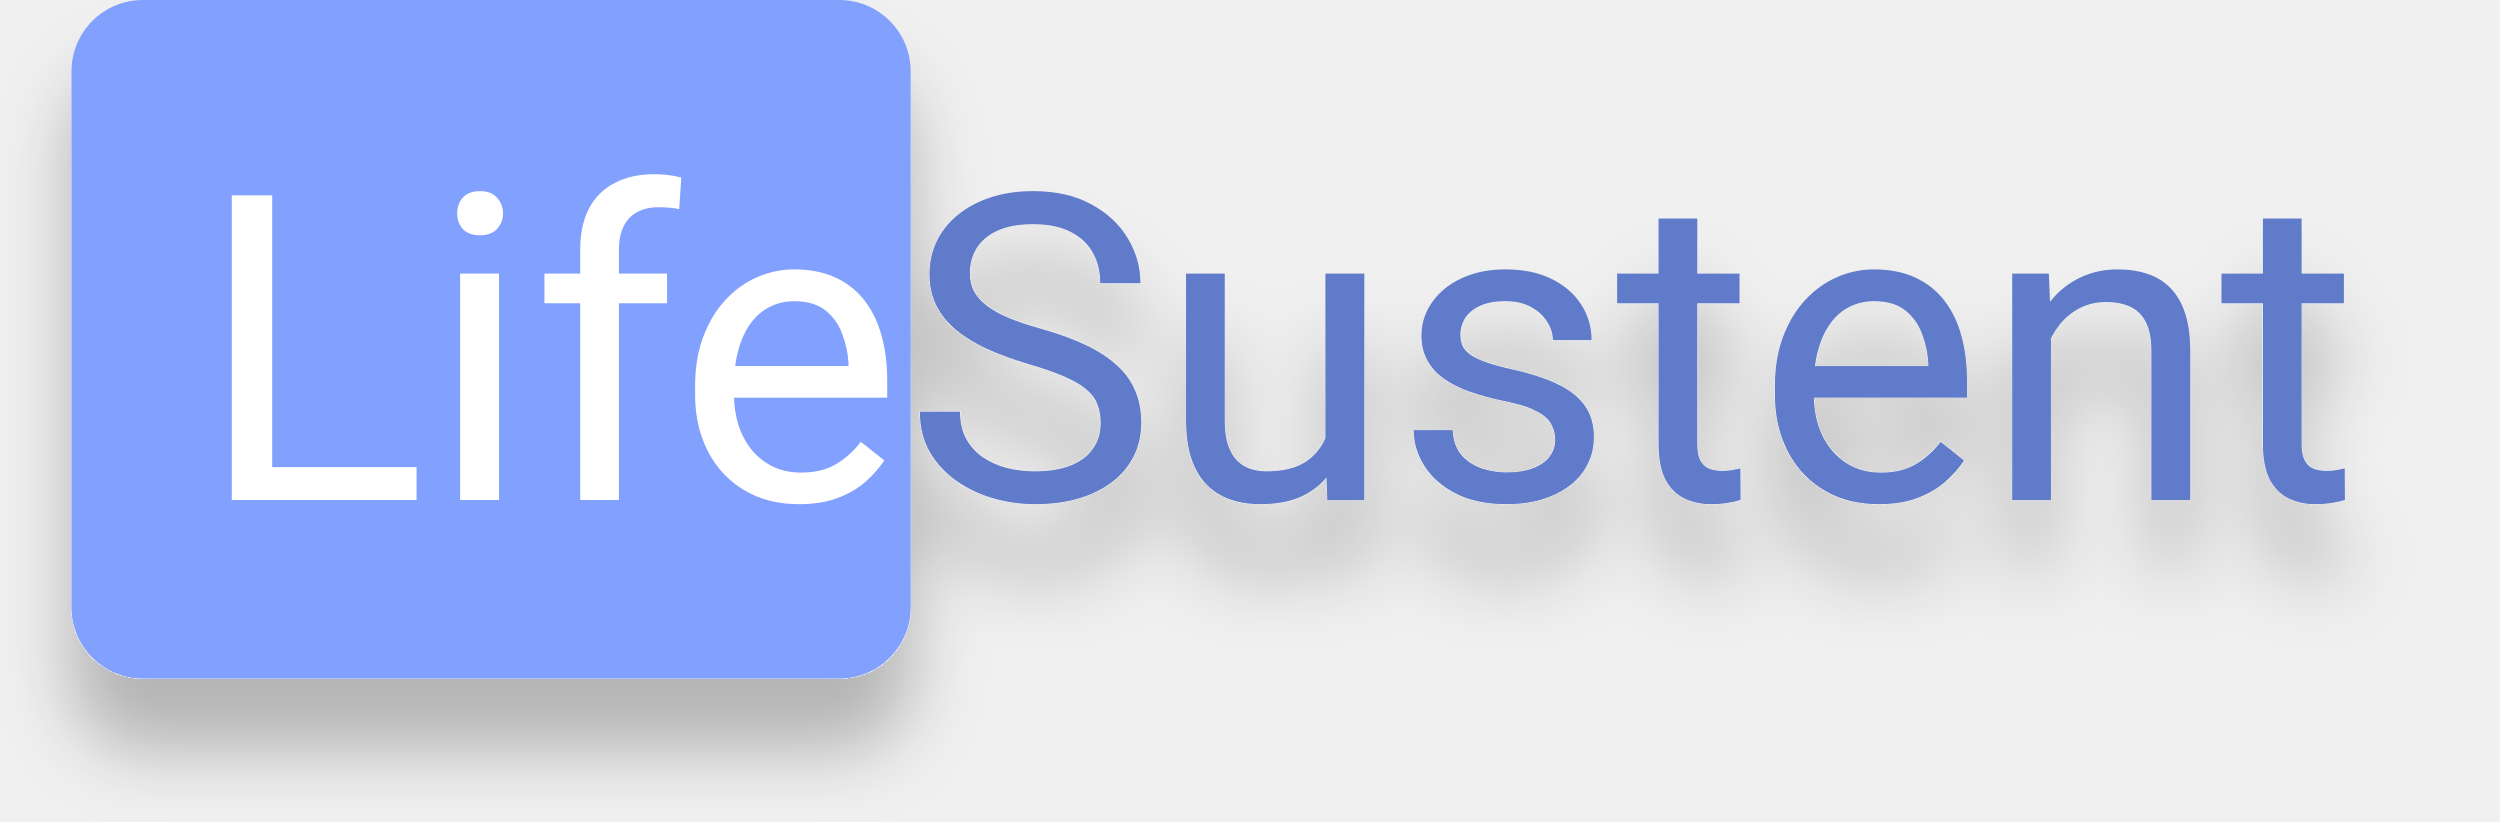
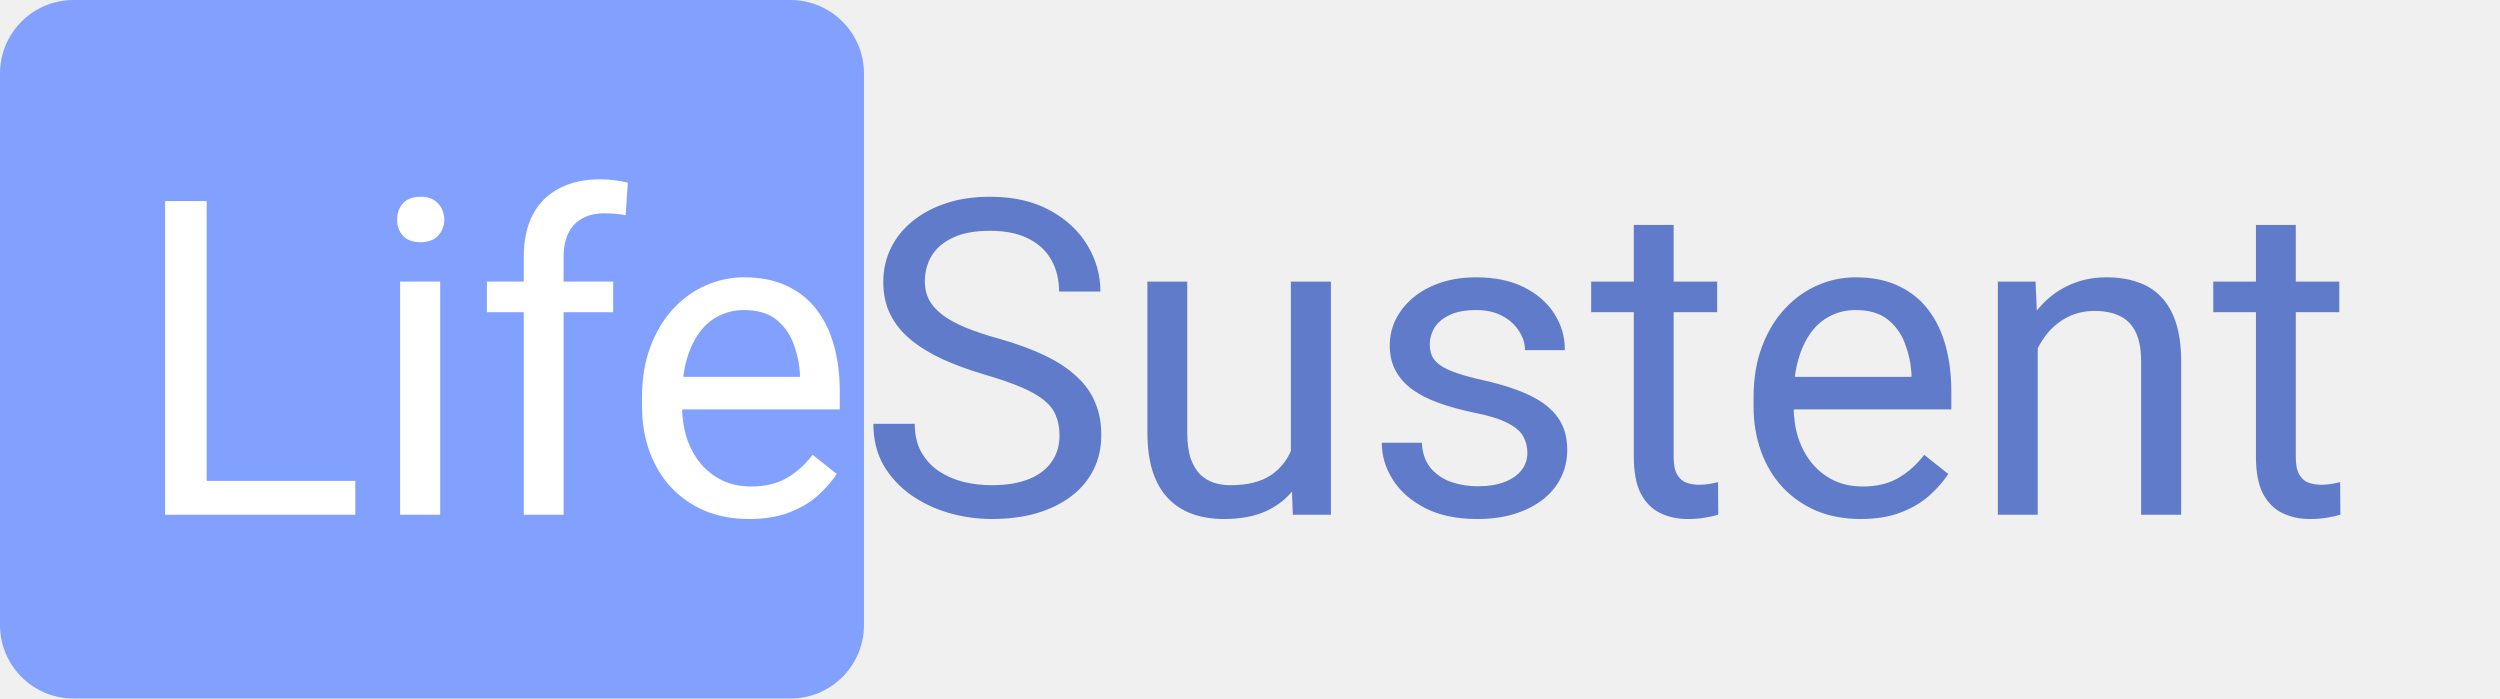
- <svg xmlns="http://www.w3.org/2000/svg" width="140" height="46" viewBox="0 0 140 46" fill="none">
-   <g filter="url(#filter0_d_37_32)">
-     <path d="M4 4C4 1.791 5.791 0 8 0H47C49.209 0 51 1.791 51 4V34C51 36.209 49.209 38 47 38H8C5.791 38 4 36.209 4 34V4Z" fill="#82A1FF" />
-     <path d="M23.328 26.16V28H14.797V26.16H23.328ZM15.242 10.938V28H12.98V10.938H15.242ZM27.945 15.32V28H25.766V15.32H27.945ZM25.602 11.957C25.602 11.605 25.707 11.309 25.918 11.066C26.137 10.824 26.457 10.703 26.879 10.703C27.293 10.703 27.609 10.824 27.828 11.066C28.055 11.309 28.168 11.605 28.168 11.957C28.168 12.293 28.055 12.582 27.828 12.824C27.609 13.059 27.293 13.176 26.879 13.176C26.457 13.176 26.137 13.059 25.918 12.824C25.707 12.582 25.602 12.293 25.602 11.957ZM34.66 28H32.492V13.984C32.492 13.07 32.656 12.301 32.984 11.676C33.32 11.043 33.801 10.566 34.426 10.246C35.051 9.918 35.793 9.754 36.652 9.754C36.902 9.754 37.152 9.77 37.402 9.801C37.66 9.832 37.91 9.879 38.152 9.941L38.035 11.711C37.871 11.672 37.684 11.645 37.473 11.629C37.27 11.613 37.066 11.605 36.863 11.605C36.402 11.605 36.004 11.699 35.668 11.887C35.34 12.066 35.09 12.332 34.918 12.684C34.746 13.035 34.66 13.469 34.66 13.984V28ZM37.355 15.32V16.984H30.488V15.32H37.355ZM44.75 28.234C43.867 28.234 43.066 28.086 42.348 27.789C41.637 27.484 41.023 27.059 40.508 26.512C40 25.965 39.609 25.316 39.336 24.566C39.062 23.816 38.926 22.996 38.926 22.105V21.613C38.926 20.582 39.078 19.664 39.383 18.859C39.688 18.047 40.102 17.359 40.625 16.797C41.148 16.234 41.742 15.809 42.406 15.52C43.07 15.23 43.758 15.086 44.469 15.086C45.375 15.086 46.156 15.242 46.812 15.555C47.477 15.867 48.02 16.305 48.441 16.867C48.863 17.422 49.176 18.078 49.379 18.836C49.582 19.586 49.684 20.406 49.684 21.297V22.27H40.215V20.5H47.516V20.336C47.484 19.773 47.367 19.227 47.164 18.695C46.969 18.164 46.656 17.727 46.227 17.383C45.797 17.039 45.211 16.867 44.469 16.867C43.977 16.867 43.523 16.973 43.109 17.184C42.695 17.387 42.34 17.691 42.043 18.098C41.746 18.504 41.516 19 41.352 19.586C41.188 20.172 41.105 20.848 41.105 21.613V22.105C41.105 22.707 41.188 23.273 41.352 23.805C41.523 24.328 41.77 24.789 42.09 25.188C42.418 25.586 42.812 25.898 43.273 26.125C43.742 26.352 44.273 26.465 44.867 26.465C45.633 26.465 46.281 26.309 46.812 25.996C47.344 25.684 47.809 25.266 48.207 24.742L49.52 25.785C49.246 26.199 48.898 26.594 48.477 26.969C48.055 27.344 47.535 27.648 46.918 27.883C46.309 28.117 45.586 28.234 44.75 28.234Z" fill="white" />
-     <path d="M61.637 23.688C61.637 23.289 61.574 22.938 61.449 22.633C61.332 22.32 61.121 22.039 60.816 21.789C60.52 21.539 60.105 21.301 59.574 21.074C59.051 20.848 58.387 20.617 57.582 20.383C56.738 20.133 55.977 19.855 55.297 19.551C54.617 19.238 54.035 18.883 53.551 18.484C53.066 18.086 52.695 17.629 52.438 17.113C52.18 16.598 52.051 16.008 52.051 15.344C52.051 14.68 52.188 14.066 52.461 13.504C52.734 12.941 53.125 12.453 53.633 12.039C54.148 11.617 54.762 11.289 55.473 11.055C56.184 10.82 56.977 10.703 57.852 10.703C59.133 10.703 60.219 10.949 61.109 11.441C62.008 11.926 62.691 12.562 63.16 13.352C63.629 14.133 63.863 14.969 63.863 15.859H61.613C61.613 15.219 61.477 14.652 61.203 14.16C60.93 13.66 60.516 13.27 59.961 12.988C59.406 12.699 58.703 12.555 57.852 12.555C57.047 12.555 56.383 12.676 55.859 12.918C55.336 13.16 54.945 13.488 54.688 13.902C54.438 14.316 54.312 14.789 54.312 15.32C54.312 15.68 54.387 16.008 54.535 16.305C54.691 16.594 54.93 16.863 55.25 17.113C55.578 17.363 55.992 17.594 56.492 17.805C57 18.016 57.605 18.219 58.309 18.414C59.277 18.688 60.113 18.992 60.816 19.328C61.52 19.664 62.098 20.043 62.551 20.465C63.012 20.879 63.352 21.352 63.57 21.883C63.797 22.406 63.91 23 63.91 23.664C63.91 24.359 63.77 24.988 63.488 25.551C63.207 26.113 62.805 26.594 62.281 26.992C61.758 27.391 61.129 27.699 60.395 27.918C59.668 28.129 58.855 28.234 57.957 28.234C57.168 28.234 56.391 28.125 55.625 27.906C54.867 27.688 54.176 27.359 53.551 26.922C52.934 26.484 52.438 25.945 52.062 25.305C51.695 24.656 51.512 23.906 51.512 23.055H53.762C53.762 23.641 53.875 24.145 54.102 24.566C54.328 24.98 54.637 25.324 55.027 25.598C55.426 25.871 55.875 26.074 56.375 26.207C56.883 26.332 57.41 26.395 57.957 26.395C58.746 26.395 59.414 26.285 59.961 26.066C60.508 25.848 60.922 25.535 61.203 25.129C61.492 24.723 61.637 24.242 61.637 23.688ZM74.223 25.07V15.32H76.402V28H74.328L74.223 25.07ZM74.633 22.398L75.535 22.375C75.535 23.219 75.445 24 75.266 24.719C75.094 25.43 74.812 26.047 74.422 26.57C74.031 27.094 73.519 27.504 72.887 27.801C72.254 28.09 71.484 28.234 70.578 28.234C69.961 28.234 69.394 28.145 68.879 27.965C68.371 27.785 67.934 27.508 67.566 27.133C67.199 26.758 66.914 26.27 66.711 25.668C66.516 25.066 66.418 24.344 66.418 23.5V15.32H68.586V23.523C68.586 24.094 68.648 24.566 68.773 24.941C68.906 25.309 69.082 25.602 69.301 25.82C69.527 26.031 69.777 26.18 70.051 26.266C70.332 26.352 70.621 26.395 70.918 26.395C71.84 26.395 72.57 26.219 73.109 25.867C73.648 25.508 74.035 25.027 74.269 24.426C74.512 23.816 74.633 23.141 74.633 22.398ZM87.09 24.637C87.09 24.324 87.019 24.035 86.879 23.77C86.746 23.496 86.469 23.25 86.047 23.031C85.633 22.805 85.008 22.609 84.172 22.445C83.469 22.297 82.832 22.121 82.262 21.918C81.699 21.715 81.219 21.469 80.82 21.18C80.43 20.891 80.129 20.551 79.918 20.16C79.707 19.77 79.602 19.312 79.602 18.789C79.602 18.289 79.711 17.816 79.93 17.371C80.156 16.926 80.473 16.531 80.879 16.188C81.293 15.844 81.789 15.574 82.367 15.379C82.945 15.184 83.59 15.086 84.301 15.086C85.316 15.086 86.184 15.266 86.902 15.625C87.621 15.984 88.172 16.465 88.555 17.066C88.938 17.66 89.129 18.32 89.129 19.047H86.961C86.961 18.695 86.856 18.355 86.644 18.027C86.441 17.691 86.141 17.414 85.742 17.195C85.352 16.977 84.871 16.867 84.301 16.867C83.699 16.867 83.211 16.961 82.836 17.148C82.469 17.328 82.199 17.559 82.027 17.84C81.863 18.121 81.781 18.418 81.781 18.73C81.781 18.965 81.82 19.176 81.898 19.363C81.984 19.543 82.133 19.711 82.344 19.867C82.555 20.016 82.852 20.156 83.234 20.289C83.617 20.422 84.106 20.555 84.699 20.688C85.738 20.922 86.594 21.203 87.266 21.531C87.938 21.859 88.438 22.262 88.766 22.738C89.094 23.215 89.258 23.793 89.258 24.473C89.258 25.027 89.141 25.535 88.906 25.996C88.68 26.457 88.348 26.855 87.91 27.191C87.481 27.52 86.965 27.777 86.363 27.965C85.769 28.145 85.102 28.234 84.359 28.234C83.242 28.234 82.297 28.035 81.523 27.637C80.75 27.238 80.164 26.723 79.766 26.09C79.367 25.457 79.168 24.789 79.168 24.086H81.348C81.379 24.68 81.551 25.152 81.863 25.504C82.176 25.848 82.559 26.094 83.012 26.242C83.465 26.383 83.914 26.453 84.359 26.453C84.953 26.453 85.449 26.375 85.848 26.219C86.254 26.062 86.562 25.848 86.773 25.574C86.984 25.301 87.09 24.988 87.09 24.637ZM97.414 15.32V16.984H90.559V15.32H97.414ZM92.879 12.238H95.047V24.859C95.047 25.289 95.113 25.613 95.246 25.832C95.379 26.051 95.551 26.195 95.762 26.266C95.973 26.336 96.199 26.371 96.441 26.371C96.621 26.371 96.809 26.355 97.004 26.324C97.207 26.285 97.359 26.254 97.461 26.23L97.473 28C97.301 28.055 97.074 28.105 96.793 28.152C96.519 28.207 96.188 28.234 95.797 28.234C95.266 28.234 94.777 28.129 94.332 27.918C93.887 27.707 93.531 27.355 93.266 26.863C93.008 26.363 92.879 25.691 92.879 24.848V12.238ZM105.219 28.234C104.336 28.234 103.535 28.086 102.816 27.789C102.105 27.484 101.492 27.059 100.977 26.512C100.469 25.965 100.078 25.316 99.805 24.566C99.531 23.816 99.394 22.996 99.394 22.105V21.613C99.394 20.582 99.547 19.664 99.852 18.859C100.156 18.047 100.57 17.359 101.094 16.797C101.617 16.234 102.211 15.809 102.875 15.52C103.539 15.23 104.227 15.086 104.938 15.086C105.844 15.086 106.625 15.242 107.281 15.555C107.945 15.867 108.488 16.305 108.91 16.867C109.332 17.422 109.645 18.078 109.848 18.836C110.051 19.586 110.152 20.406 110.152 21.297V22.27H100.684V20.5H107.984V20.336C107.953 19.773 107.836 19.227 107.633 18.695C107.438 18.164 107.125 17.727 106.695 17.383C106.266 17.039 105.68 16.867 104.938 16.867C104.445 16.867 103.992 16.973 103.578 17.184C103.164 17.387 102.809 17.691 102.512 18.098C102.215 18.504 101.984 19 101.82 19.586C101.656 20.172 101.574 20.848 101.574 21.613V22.105C101.574 22.707 101.656 23.273 101.82 23.805C101.992 24.328 102.238 24.789 102.559 25.188C102.887 25.586 103.281 25.898 103.742 26.125C104.211 26.352 104.742 26.465 105.336 26.465C106.102 26.465 106.75 26.309 107.281 25.996C107.812 25.684 108.277 25.266 108.676 24.742L109.988 25.785C109.715 26.199 109.367 26.594 108.945 26.969C108.523 27.344 108.004 27.648 107.387 27.883C106.777 28.117 106.055 28.234 105.219 28.234ZM114.852 18.027V28H112.684V15.32H114.734L114.852 18.027ZM114.336 21.18L113.434 21.145C113.441 20.277 113.57 19.477 113.82 18.742C114.07 18 114.422 17.355 114.875 16.809C115.328 16.262 115.867 15.84 116.492 15.543C117.125 15.238 117.824 15.086 118.59 15.086C119.215 15.086 119.777 15.172 120.277 15.344C120.777 15.508 121.203 15.773 121.555 16.141C121.914 16.508 122.188 16.984 122.375 17.57C122.562 18.148 122.656 18.855 122.656 19.691V28H120.477V19.668C120.477 19.004 120.379 18.473 120.184 18.074C119.988 17.668 119.703 17.375 119.328 17.195C118.953 17.008 118.492 16.914 117.945 16.914C117.406 16.914 116.914 17.027 116.469 17.254C116.031 17.48 115.652 17.793 115.332 18.191C115.02 18.59 114.773 19.047 114.594 19.562C114.422 20.07 114.336 20.609 114.336 21.18ZM131.258 15.32V16.984H124.402V15.32H131.258ZM126.723 12.238H128.891V24.859C128.891 25.289 128.957 25.613 129.09 25.832C129.223 26.051 129.395 26.195 129.605 26.266C129.816 26.336 130.043 26.371 130.285 26.371C130.465 26.371 130.652 26.355 130.848 26.324C131.051 26.285 131.203 26.254 131.305 26.23L131.316 28C131.145 28.055 130.918 28.105 130.637 28.152C130.363 28.207 130.031 28.234 129.641 28.234C129.109 28.234 128.621 28.129 128.176 27.918C127.73 27.707 127.375 27.355 127.109 26.863C126.852 26.363 126.723 25.691 126.723 24.848V12.238Z" fill="#607BC9" />
-   </g>
-   <defs>
-     <filter id="filter0_d_37_32" x="0" y="0" width="144" height="46" filterUnits="userSpaceOnUse" color-interpolation-filters="sRGB">
-       <feFlood flood-opacity="0" result="BackgroundImageFix" />
-       <feColorMatrix in="SourceAlpha" type="matrix" values="0 0 0 0 0 0 0 0 0 0 0 0 0 0 0 0 0 0 127 0" result="hardAlpha" />
-       <feOffset dy="4" />
-       <feGaussianBlur stdDeviation="2" />
-       <feComposite in2="hardAlpha" operator="out" />
-       <feColorMatrix type="matrix" values="0 0 0 0 0 0 0 0 0 0 0 0 0 0 0 0 0 0 0.25 0" />
-       <feBlend mode="normal" in2="BackgroundImageFix" result="effect1_dropShadow_37_32" />
-       <feBlend mode="normal" in="SourceGraphic" in2="effect1_dropShadow_37_32" result="shape" />
-     </filter>
-   </defs>
+ <svg xmlns="http://www.w3.org/2000/svg" width="136" height="38" viewBox="0 0 136 38" fill="none">
+   <path d="M0 4C0 1.791 1.791 0 4 0H43C45.209 0 47 1.791 47 4V34C47 36.209 45.209 38 43 38H4C1.791 38 0 36.209 0 34V4Z" fill="#82A1FF" />
+   <path d="M19.328 26.16V28H10.797V26.16H19.328ZM11.242 10.938V28H8.98V10.938H11.242ZM23.945 15.32V28H21.766V15.32H23.945ZM21.602 11.957C21.602 11.605 21.707 11.309 21.918 11.066C22.137 10.824 22.457 10.703 22.879 10.703C23.293 10.703 23.609 10.824 23.828 11.066C24.055 11.309 24.168 11.605 24.168 11.957C24.168 12.293 24.055 12.582 23.828 12.824C23.609 13.059 23.293 13.176 22.879 13.176C22.457 13.176 22.137 13.059 21.918 12.824C21.707 12.582 21.602 12.293 21.602 11.957ZM30.66 28H28.492V13.984C28.492 13.07 28.656 12.301 28.984 11.676C29.32 11.043 29.801 10.566 30.426 10.246C31.051 9.918 31.793 9.754 32.652 9.754C32.902 9.754 33.152 9.77 33.402 9.801C33.66 9.832 33.91 9.879 34.152 9.941L34.035 11.711C33.871 11.672 33.684 11.645 33.473 11.629C33.27 11.613 33.066 11.605 32.863 11.605C32.402 11.605 32.004 11.699 31.668 11.887C31.34 12.066 31.09 12.332 30.918 12.684C30.746 13.035 30.66 13.469 30.66 13.984V28ZM33.355 15.32V16.984H26.488V15.32H33.355ZM40.75 28.234C39.867 28.234 39.066 28.086 38.348 27.789C37.637 27.484 37.023 27.059 36.508 26.512C36 25.965 35.609 25.316 35.336 24.566C35.062 23.816 34.926 22.996 34.926 22.105V21.613C34.926 20.582 35.078 19.664 35.383 18.859C35.688 18.047 36.102 17.359 36.625 16.797C37.148 16.234 37.742 15.809 38.406 15.52C39.07 15.23 39.758 15.086 40.469 15.086C41.375 15.086 42.156 15.242 42.812 15.555C43.477 15.867 44.02 16.305 44.441 16.867C44.863 17.422 45.176 18.078 45.379 18.836C45.582 19.586 45.684 20.406 45.684 21.297V22.27H36.215V20.5H43.516V20.336C43.484 19.773 43.367 19.227 43.164 18.695C42.969 18.164 42.656 17.727 42.227 17.383C41.797 17.039 41.211 16.867 40.469 16.867C39.977 16.867 39.523 16.973 39.109 17.184C38.695 17.387 38.34 17.691 38.043 18.098C37.746 18.504 37.516 19 37.352 19.586C37.188 20.172 37.105 20.848 37.105 21.613V22.105C37.105 22.707 37.188 23.273 37.352 23.805C37.523 24.328 37.77 24.789 38.09 25.188C38.418 25.586 38.812 25.898 39.273 26.125C39.742 26.352 40.273 26.465 40.867 26.465C41.633 26.465 42.281 26.309 42.812 25.996C43.344 25.684 43.809 25.266 44.207 24.742L45.52 25.785C45.246 26.199 44.898 26.594 44.477 26.969C44.055 27.344 43.535 27.648 42.918 27.883C42.309 28.117 41.586 28.234 40.75 28.234Z" fill="white" />
+   <path d="M57.637 23.688C57.637 23.289 57.574 22.938 57.449 22.633C57.332 22.32 57.121 22.039 56.816 21.789C56.52 21.539 56.105 21.301 55.574 21.074C55.051 20.848 54.387 20.617 53.582 20.383C52.738 20.133 51.977 19.855 51.297 19.551C50.617 19.238 50.035 18.883 49.551 18.484C49.066 18.086 48.695 17.629 48.438 17.113C48.18 16.598 48.051 16.008 48.051 15.344C48.051 14.68 48.188 14.066 48.461 13.504C48.734 12.941 49.125 12.453 49.633 12.039C50.148 11.617 50.762 11.289 51.473 11.055C52.184 10.82 52.977 10.703 53.852 10.703C55.133 10.703 56.219 10.949 57.109 11.441C58.008 11.926 58.691 12.562 59.16 13.352C59.629 14.133 59.863 14.969 59.863 15.859H57.613C57.613 15.219 57.477 14.652 57.203 14.16C56.93 13.66 56.516 13.27 55.961 12.988C55.406 12.699 54.703 12.555 53.852 12.555C53.047 12.555 52.383 12.676 51.859 12.918C51.336 13.16 50.945 13.488 50.688 13.902C50.438 14.316 50.312 14.789 50.312 15.32C50.312 15.68 50.387 16.008 50.535 16.305C50.691 16.594 50.93 16.863 51.25 17.113C51.578 17.363 51.992 17.594 52.492 17.805C53 18.016 53.605 18.219 54.309 18.414C55.277 18.688 56.113 18.992 56.816 19.328C57.52 19.664 58.098 20.043 58.551 20.465C59.012 20.879 59.352 21.352 59.57 21.883C59.797 22.406 59.91 23 59.91 23.664C59.91 24.359 59.77 24.988 59.488 25.551C59.207 26.113 58.805 26.594 58.281 26.992C57.758 27.391 57.129 27.699 56.395 27.918C55.668 28.129 54.855 28.234 53.957 28.234C53.168 28.234 52.391 28.125 51.625 27.906C50.867 27.688 50.176 27.359 49.551 26.922C48.934 26.484 48.438 25.945 48.062 25.305C47.695 24.656 47.512 23.906 47.512 23.055H49.762C49.762 23.641 49.875 24.145 50.102 24.566C50.328 24.98 50.637 25.324 51.027 25.598C51.426 25.871 51.875 26.074 52.375 26.207C52.883 26.332 53.41 26.395 53.957 26.395C54.746 26.395 55.414 26.285 55.961 26.066C56.508 25.848 56.922 25.535 57.203 25.129C57.492 24.723 57.637 24.242 57.637 23.688ZM70.223 25.07V15.32H72.402V28H70.328L70.223 25.07ZM70.633 22.398L71.535 22.375C71.535 23.219 71.445 24 71.266 24.719C71.094 25.43 70.812 26.047 70.422 26.57C70.031 27.094 69.519 27.504 68.887 27.801C68.254 28.09 67.484 28.234 66.578 28.234C65.961 28.234 65.394 28.145 64.879 27.965C64.371 27.785 63.934 27.508 63.566 27.133C63.199 26.758 62.914 26.27 62.711 25.668C62.516 25.066 62.418 24.344 62.418 23.5V15.32H64.586V23.523C64.586 24.094 64.648 24.566 64.773 24.941C64.906 25.309 65.082 25.602 65.301 25.82C65.527 26.031 65.777 26.18 66.051 26.266C66.332 26.352 66.621 26.395 66.918 26.395C67.84 26.395 68.57 26.219 69.109 25.867C69.648 25.508 70.035 25.027 70.269 24.426C70.512 23.816 70.633 23.141 70.633 22.398ZM83.09 24.637C83.09 24.324 83.019 24.035 82.879 23.77C82.746 23.496 82.469 23.25 82.047 23.031C81.633 22.805 81.008 22.609 80.172 22.445C79.469 22.297 78.832 22.121 78.262 21.918C77.699 21.715 77.219 21.469 76.82 21.18C76.43 20.891 76.129 20.551 75.918 20.16C75.707 19.77 75.602 19.312 75.602 18.789C75.602 18.289 75.711 17.816 75.93 17.371C76.156 16.926 76.473 16.531 76.879 16.188C77.293 15.844 77.789 15.574 78.367 15.379C78.945 15.184 79.59 15.086 80.301 15.086C81.316 15.086 82.184 15.266 82.902 15.625C83.621 15.984 84.172 16.465 84.555 17.066C84.938 17.66 85.129 18.32 85.129 19.047H82.961C82.961 18.695 82.856 18.355 82.644 18.027C82.441 17.691 82.141 17.414 81.742 17.195C81.352 16.977 80.871 16.867 80.301 16.867C79.699 16.867 79.211 16.961 78.836 17.148C78.469 17.328 78.199 17.559 78.027 17.84C77.863 18.121 77.781 18.418 77.781 18.73C77.781 18.965 77.82 19.176 77.898 19.363C77.984 19.543 78.133 19.711 78.344 19.867C78.555 20.016 78.852 20.156 79.234 20.289C79.617 20.422 80.106 20.555 80.699 20.688C81.738 20.922 82.594 21.203 83.266 21.531C83.938 21.859 84.438 22.262 84.766 22.738C85.094 23.215 85.258 23.793 85.258 24.473C85.258 25.027 85.141 25.535 84.906 25.996C84.68 26.457 84.348 26.855 83.91 27.191C83.481 27.52 82.965 27.777 82.363 27.965C81.769 28.145 81.102 28.234 80.359 28.234C79.242 28.234 78.297 28.035 77.523 27.637C76.75 27.238 76.164 26.723 75.766 26.09C75.367 25.457 75.168 24.789 75.168 24.086H77.348C77.379 24.68 77.551 25.152 77.863 25.504C78.176 25.848 78.559 26.094 79.012 26.242C79.465 26.383 79.914 26.453 80.359 26.453C80.953 26.453 81.449 26.375 81.848 26.219C82.254 26.062 82.562 25.848 82.773 25.574C82.984 25.301 83.09 24.988 83.09 24.637ZM93.414 15.32V16.984H86.559V15.32H93.414ZM88.879 12.238H91.047V24.859C91.047 25.289 91.113 25.613 91.246 25.832C91.379 26.051 91.551 26.195 91.762 26.266C91.973 26.336 92.199 26.371 92.441 26.371C92.621 26.371 92.809 26.355 93.004 26.324C93.207 26.285 93.359 26.254 93.461 26.23L93.473 28C93.301 28.055 93.074 28.105 92.793 28.152C92.519 28.207 92.188 28.234 91.797 28.234C91.266 28.234 90.777 28.129 90.332 27.918C89.887 27.707 89.531 27.355 89.266 26.863C89.008 26.363 88.879 25.691 88.879 24.848V12.238ZM101.219 28.234C100.336 28.234 99.535 28.086 98.816 27.789C98.106 27.484 97.492 27.059 96.977 26.512C96.469 25.965 96.078 25.316 95.805 24.566C95.531 23.816 95.394 22.996 95.394 22.105V21.613C95.394 20.582 95.547 19.664 95.852 18.859C96.156 18.047 96.57 17.359 97.094 16.797C97.617 16.234 98.211 15.809 98.875 15.52C99.539 15.23 100.227 15.086 100.938 15.086C101.844 15.086 102.625 15.242 103.281 15.555C103.945 15.867 104.488 16.305 104.91 16.867C105.332 17.422 105.645 18.078 105.848 18.836C106.051 19.586 106.152 20.406 106.152 21.297V22.27H96.684V20.5H103.984V20.336C103.953 19.773 103.836 19.227 103.633 18.695C103.438 18.164 103.125 17.727 102.695 17.383C102.266 17.039 101.68 16.867 100.938 16.867C100.445 16.867 99.992 16.973 99.578 17.184C99.164 17.387 98.809 17.691 98.512 18.098C98.215 18.504 97.984 19 97.82 19.586C97.656 20.172 97.574 20.848 97.574 21.613V22.105C97.574 22.707 97.656 23.273 97.82 23.805C97.992 24.328 98.238 24.789 98.559 25.188C98.887 25.586 99.281 25.898 99.742 26.125C100.211 26.352 100.742 26.465 101.336 26.465C102.102 26.465 102.75 26.309 103.281 25.996C103.812 25.684 104.277 25.266 104.676 24.742L105.988 25.785C105.715 26.199 105.367 26.594 104.945 26.969C104.523 27.344 104.004 27.648 103.387 27.883C102.777 28.117 102.055 28.234 101.219 28.234ZM110.852 18.027V28H108.684V15.32H110.734L110.852 18.027ZM110.336 21.18L109.434 21.145C109.441 20.277 109.57 19.477 109.82 18.742C110.07 18 110.422 17.355 110.875 16.809C111.328 16.262 111.867 15.84 112.492 15.543C113.125 15.238 113.824 15.086 114.59 15.086C115.215 15.086 115.777 15.172 116.277 15.344C116.777 15.508 117.203 15.773 117.555 16.141C117.914 16.508 118.188 16.984 118.375 17.57C118.562 18.148 118.656 18.855 118.656 19.691V28H116.477V19.668C116.477 19.004 116.379 18.473 116.184 18.074C115.988 17.668 115.703 17.375 115.328 17.195C114.953 17.008 114.492 16.914 113.945 16.914C113.406 16.914 112.914 17.027 112.469 17.254C112.031 17.48 111.652 17.793 111.332 18.191C111.02 18.59 110.773 19.047 110.594 19.562C110.422 20.07 110.336 20.609 110.336 21.18ZM127.258 15.32V16.984H120.402V15.32H127.258ZM122.723 12.238H124.891V24.859C124.891 25.289 124.957 25.613 125.09 25.832C125.223 26.051 125.395 26.195 125.605 26.266C125.816 26.336 126.043 26.371 126.285 26.371C126.465 26.371 126.652 26.355 126.848 26.324C127.051 26.285 127.203 26.254 127.305 26.23L127.316 28C127.145 28.055 126.918 28.105 126.637 28.152C126.363 28.207 126.031 28.234 125.641 28.234C125.109 28.234 124.621 28.129 124.176 27.918C123.73 27.707 123.375 27.355 123.109 26.863C122.852 26.363 122.723 25.691 122.723 24.848V12.238Z" fill="#607BC9" />
</svg>
